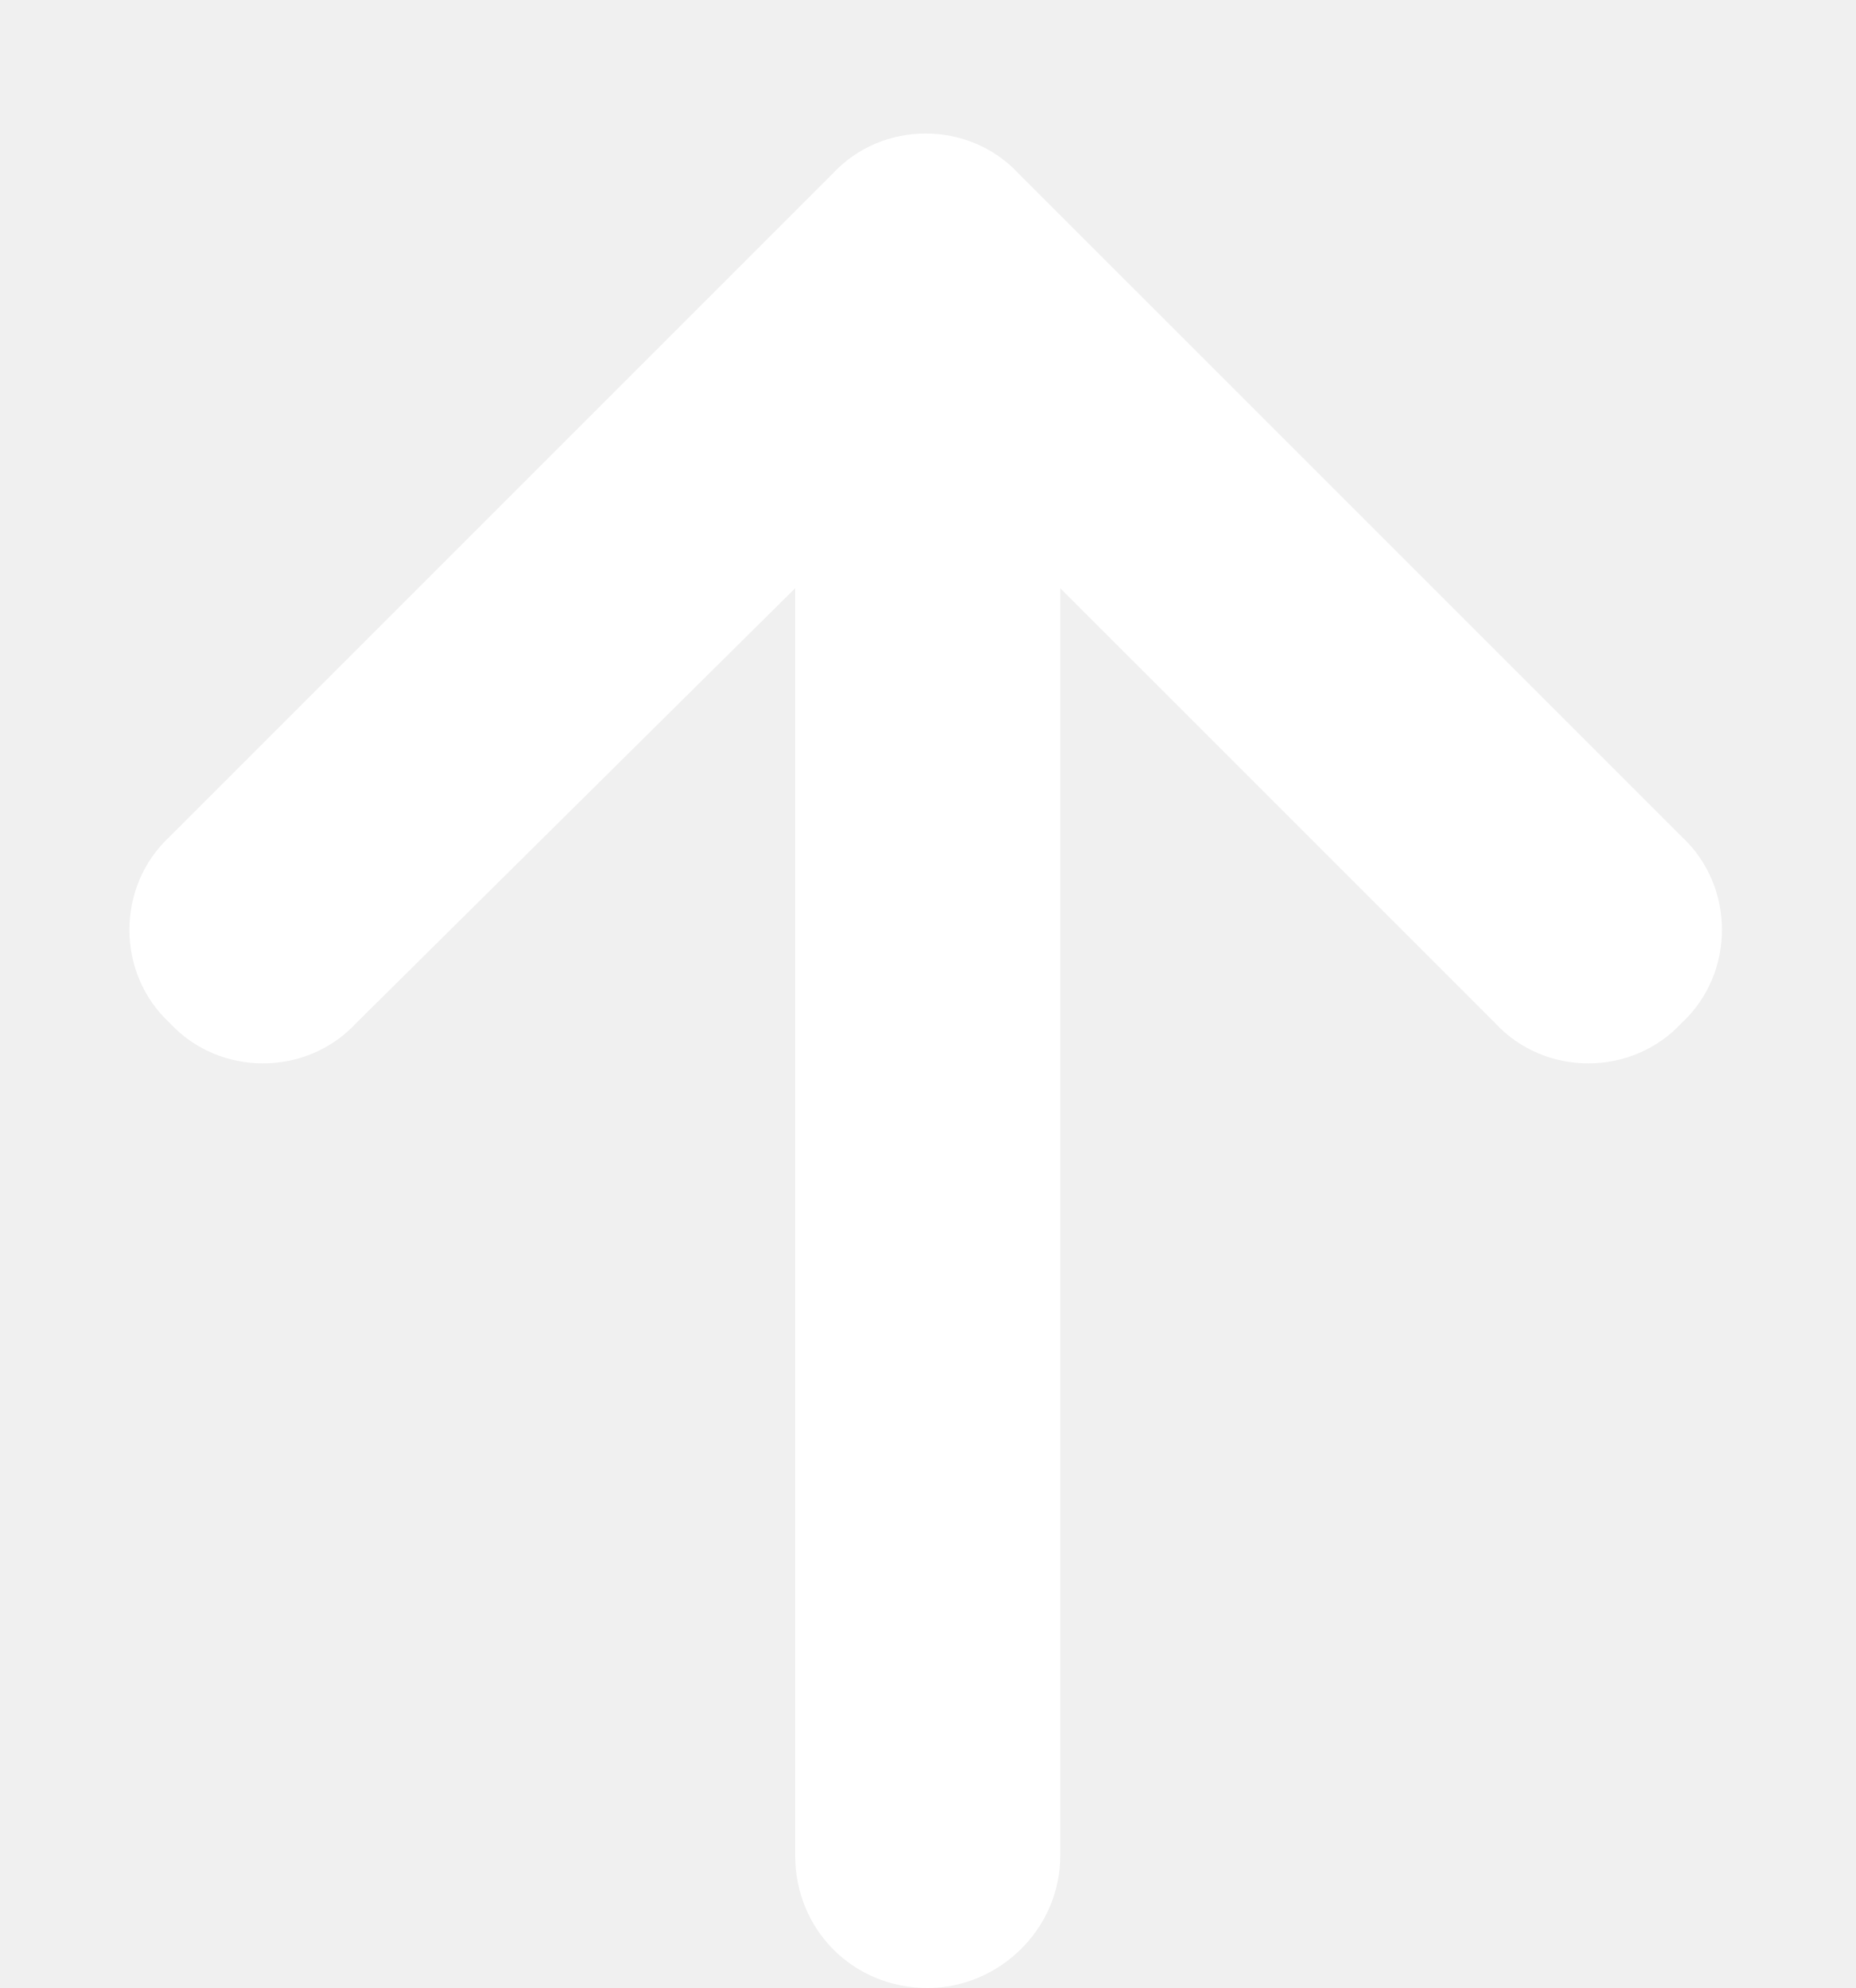
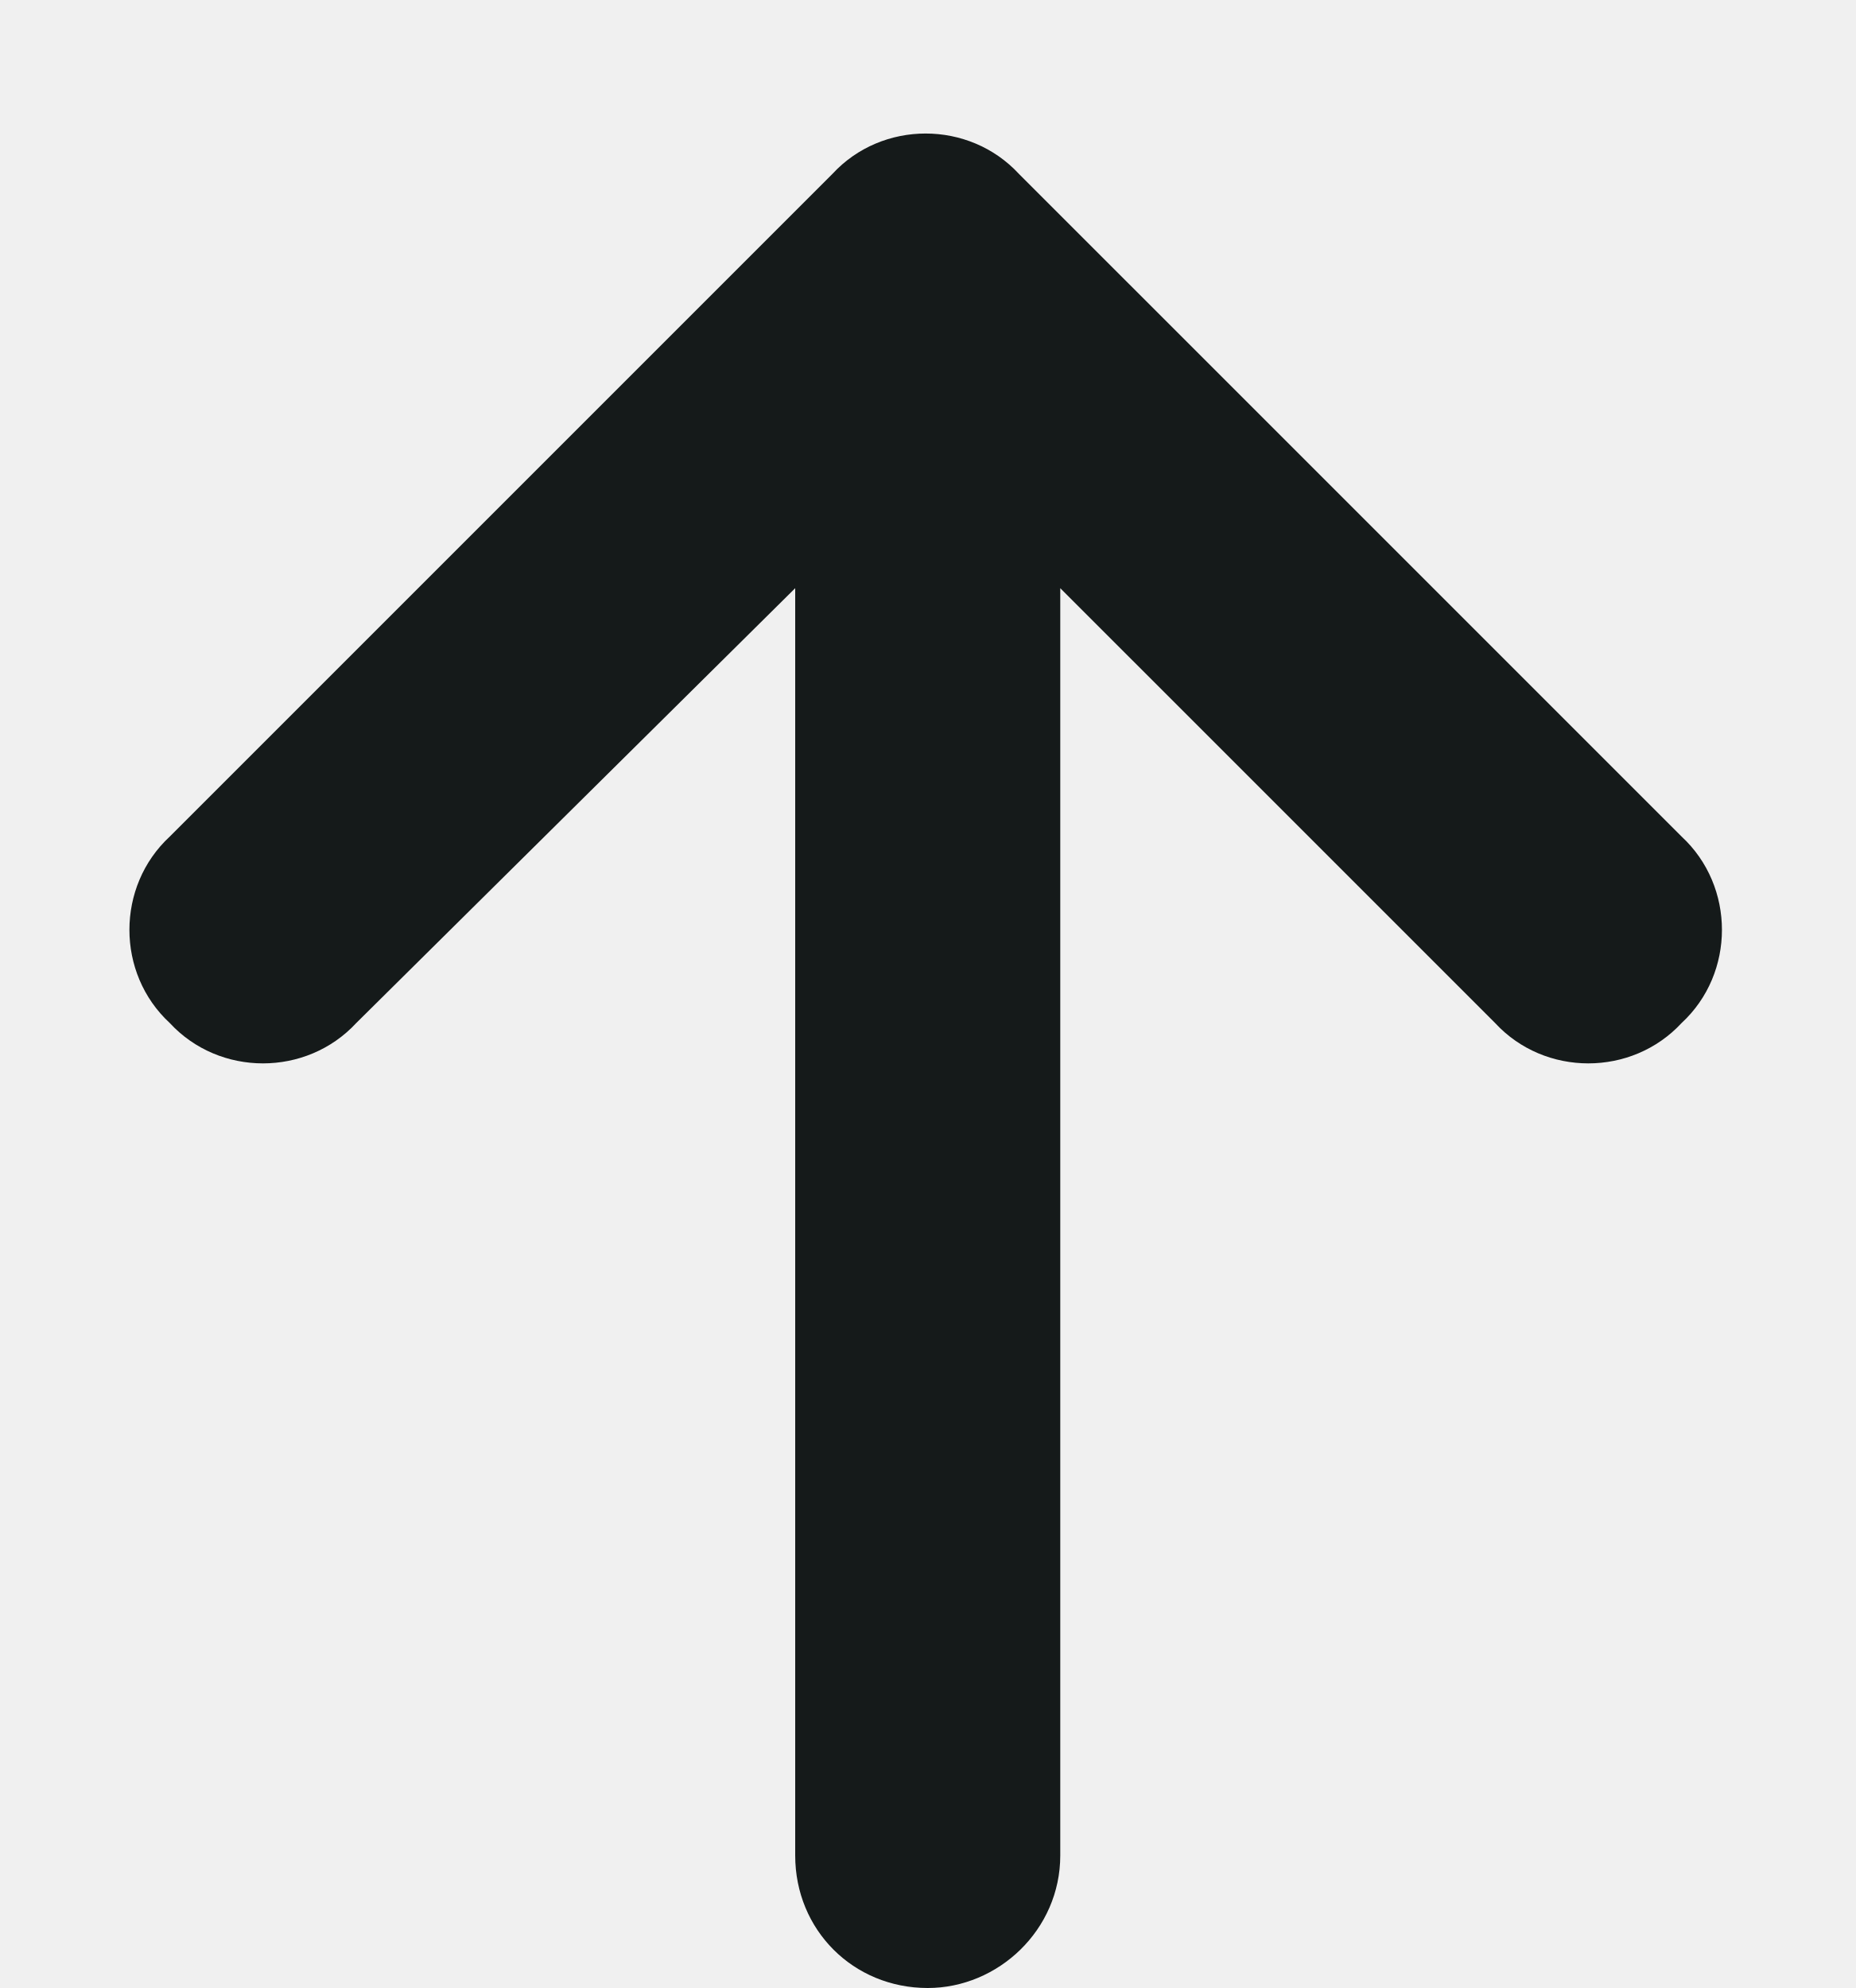
- <svg xmlns="http://www.w3.org/2000/svg" width="14" height="15" viewBox="0 0 14 15" fill="none">
-   <path d="M7.688 1.312L12.688 6.312C13.094 6.688 13.094 7.344 12.688 7.719C12.312 8.125 11.656 8.125 11.281 7.719L8 4.438V14C8 14.562 7.531 15 7 15C6.438 15 6 14.562 6 14V4.438L2.688 7.719C2.312 8.125 1.656 8.125 1.281 7.719C0.875 7.344 0.875 6.688 1.281 6.312L6.281 1.312C6.656 0.906 7.312 0.906 7.688 1.312Z" fill="white" />
+ <svg xmlns="http://www.w3.org/2000/svg" width="14" height="15" viewBox="0 0 14 15" fill="#151A1A">
+   <path d="M7.688 1.312L12.688 6.312C13.094 6.688 13.094 7.344 12.688 7.719C12.312 8.125 11.656 8.125 11.281 7.719L8 4.438V14C8 14.562 7.531 15 7 15C6.438 15 6 14.562 6 14V4.438L2.688 7.719C2.312 8.125 1.656 8.125 1.281 7.719C0.875 7.344 0.875 6.688 1.281 6.312L6.281 1.312C6.656 0.906 7.312 0.906 7.688 1.312Z" fill="#151A1A" />
</svg>
